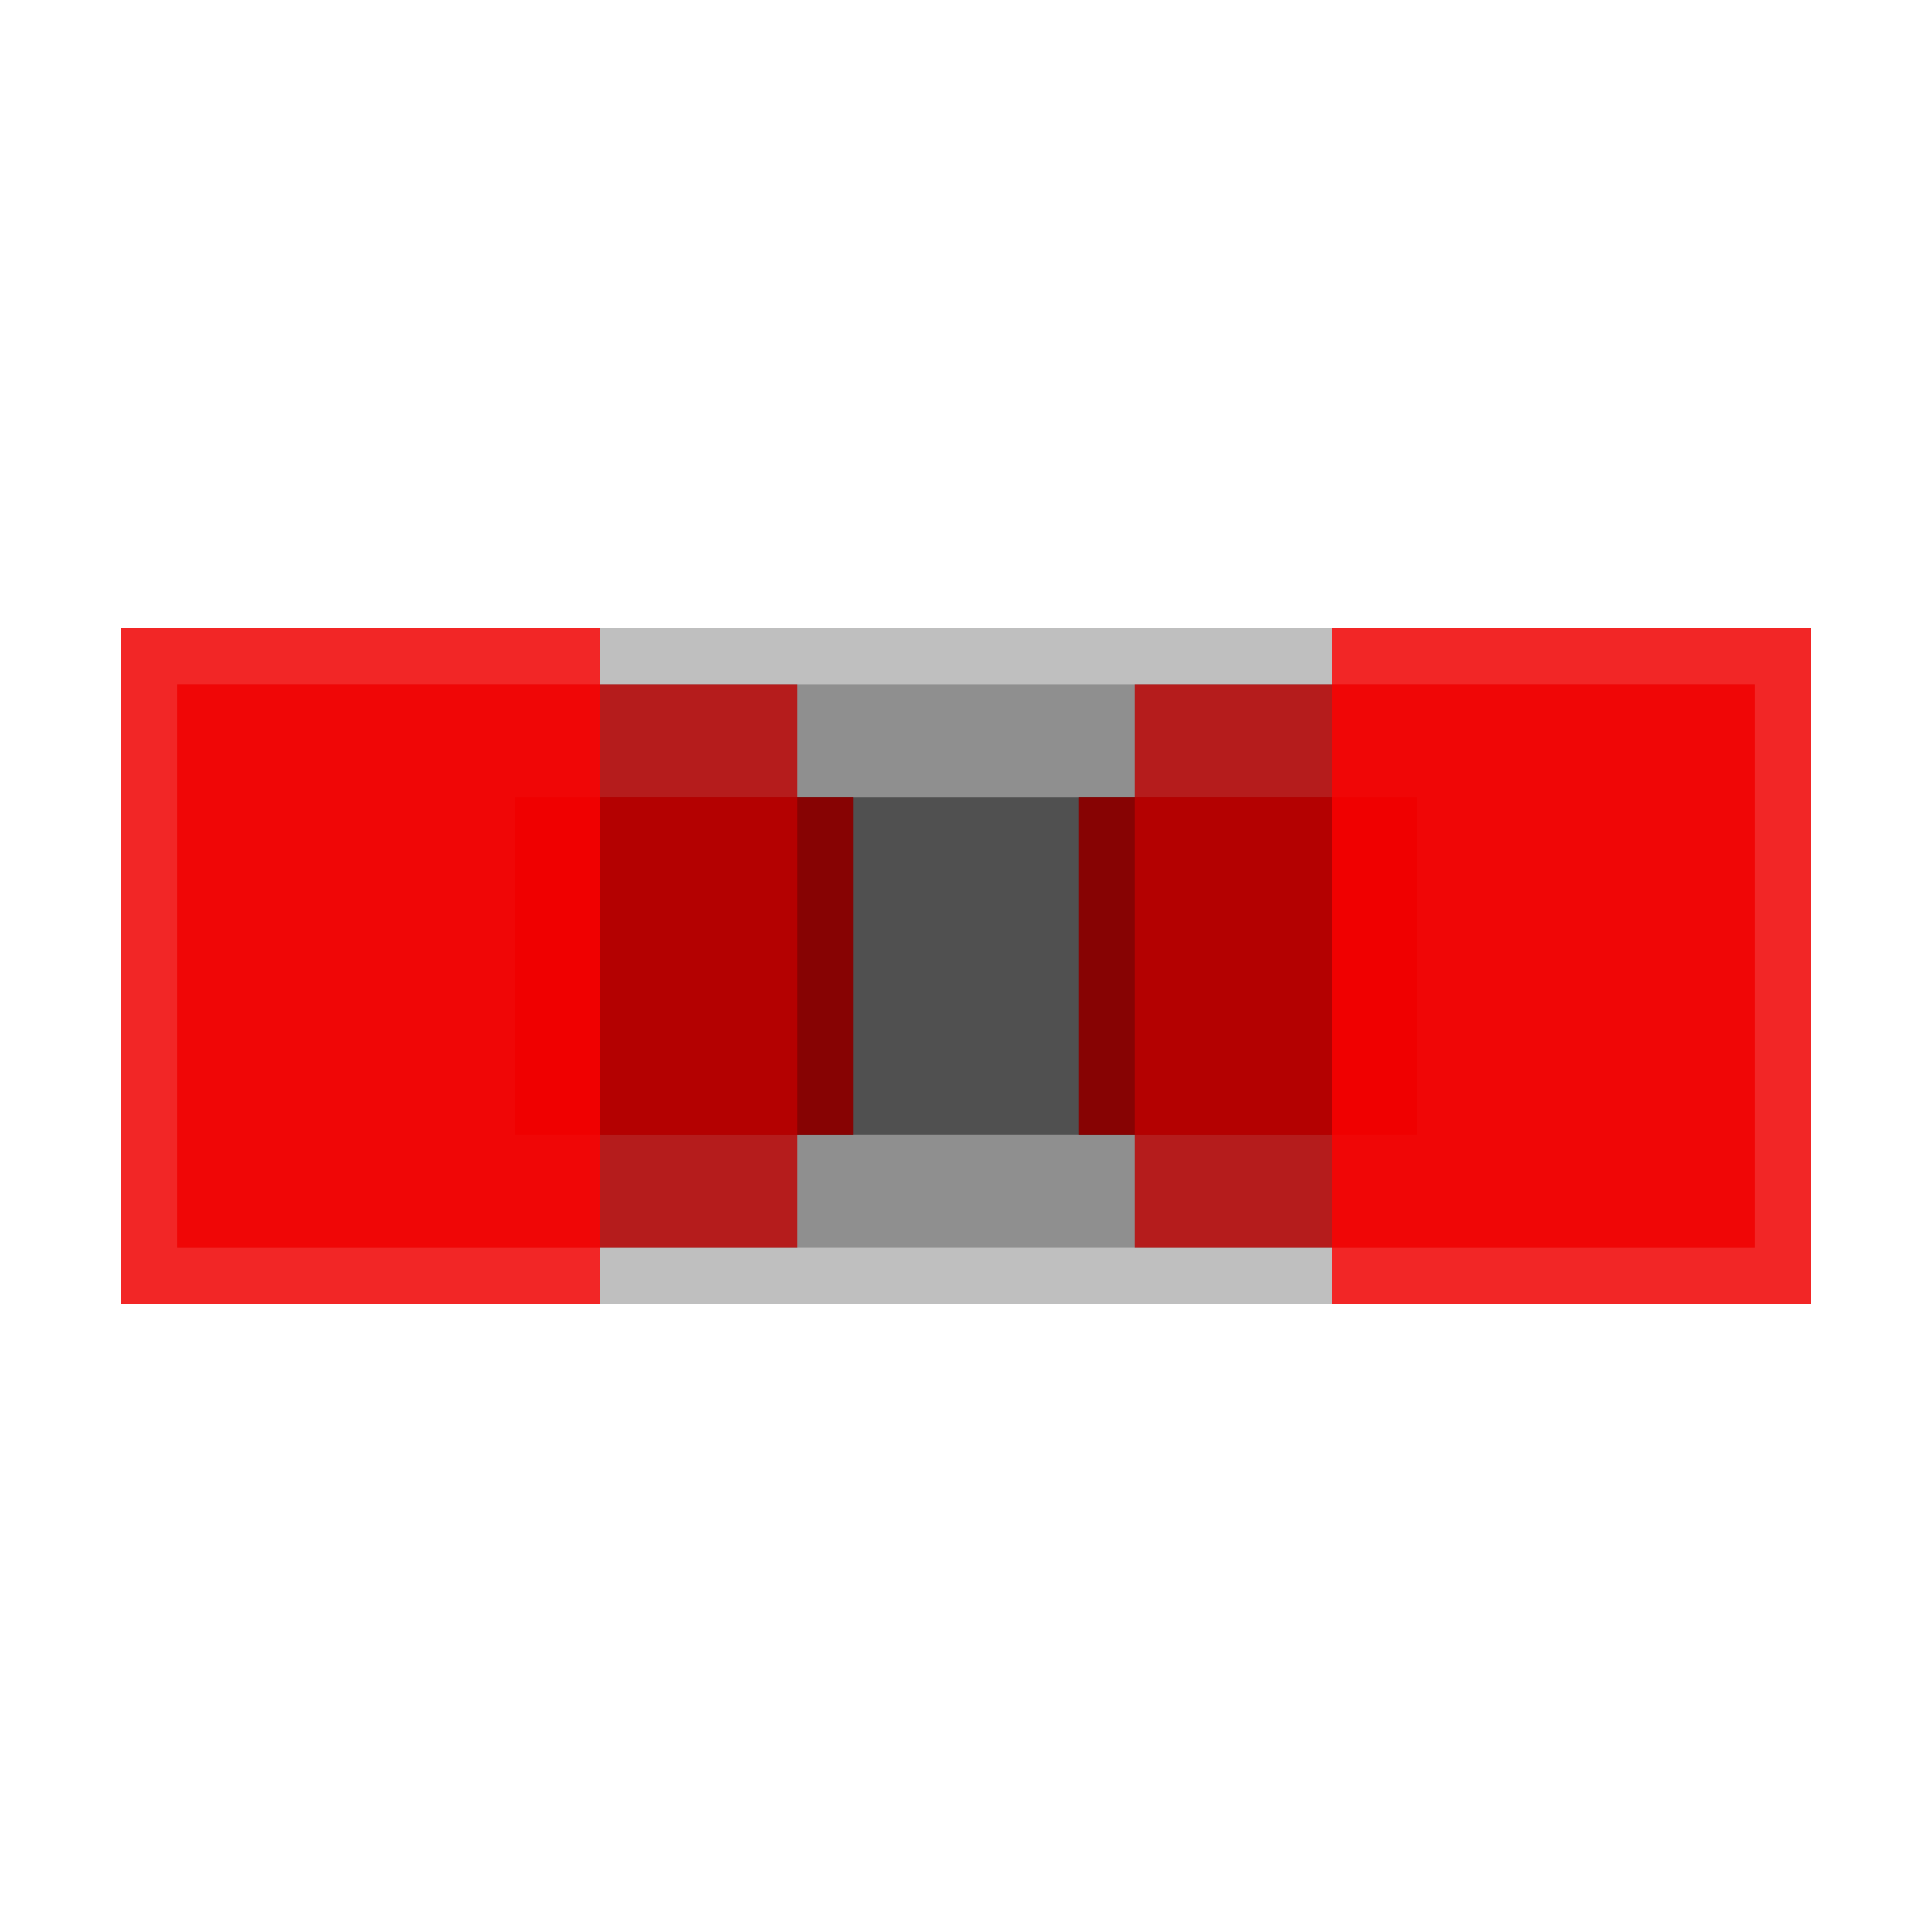
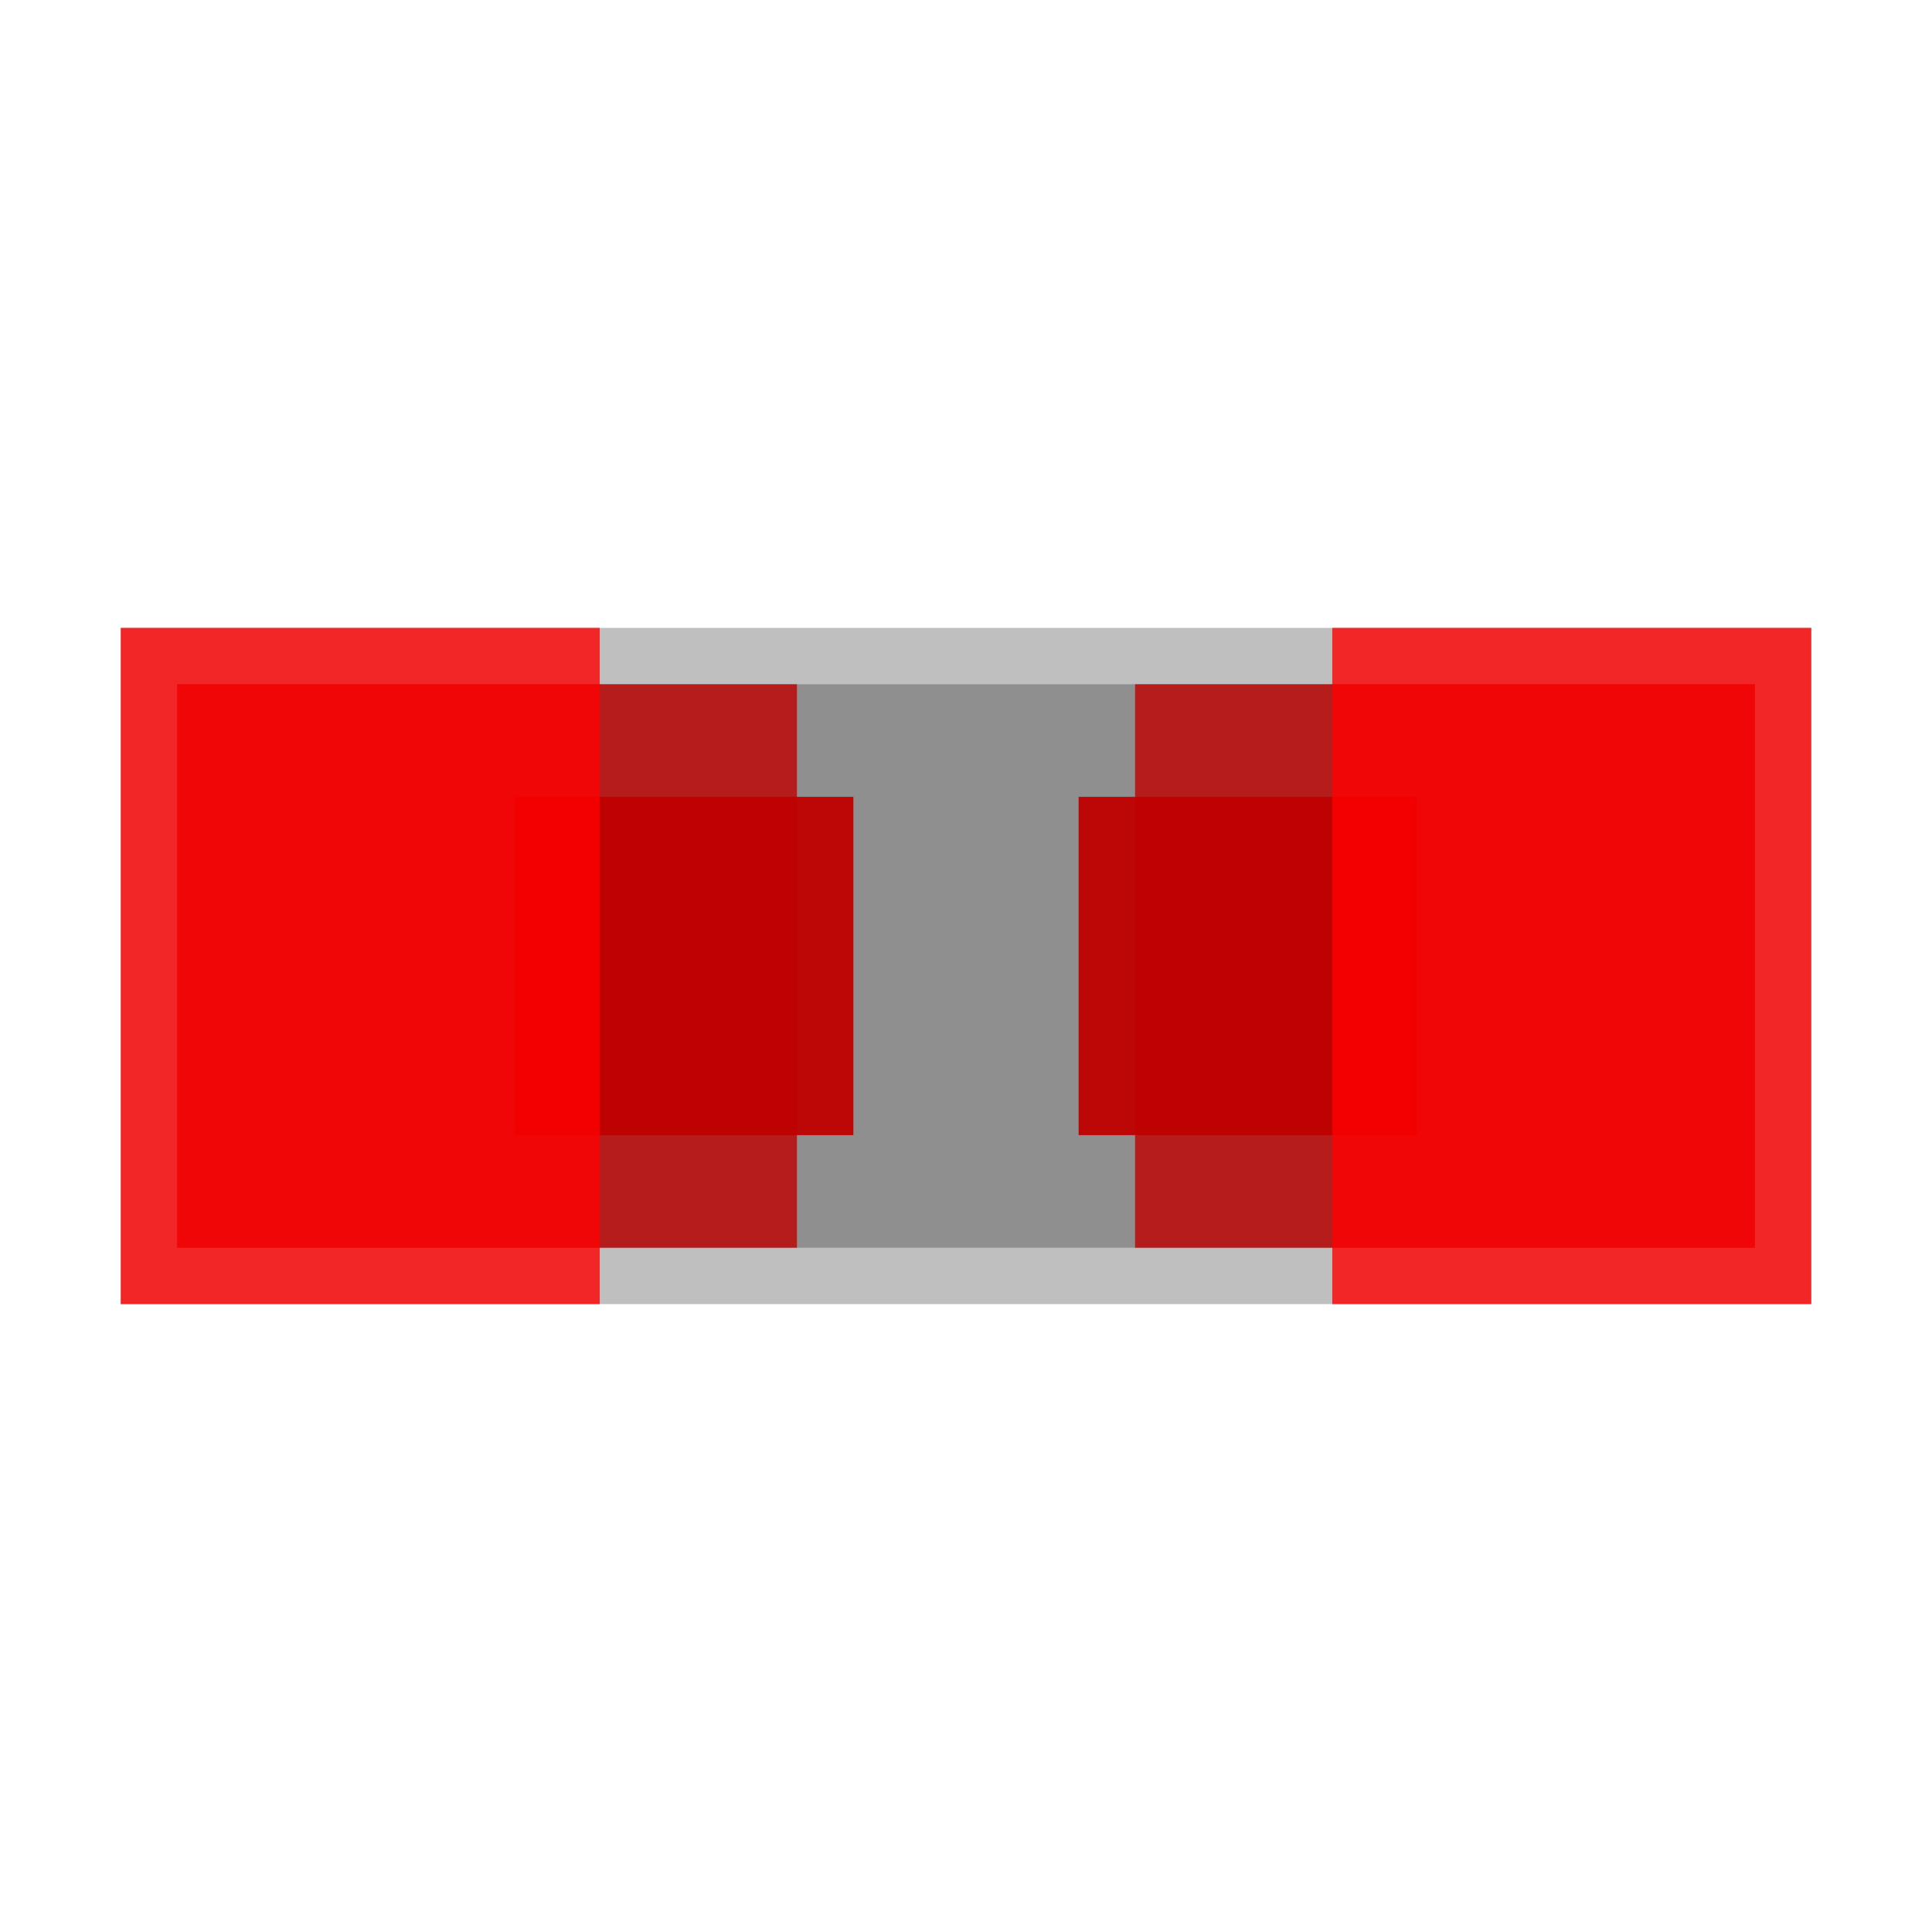
<svg xmlns="http://www.w3.org/2000/svg" width="640" height="640" viewBox="0 0 640 640">
  <rect width="100%" height="100%" fill="white" />
  <g>
-     <rect data-type="rect" data-label="pcb_component_0 ccwRotationOffset: 0.0" data-x="0" data-y="0" x="170.667" y="264" width="298.667" height="112" fill="rgba(0,0,0,0.25)" stroke="black" stroke-width="0.005" />
+     <rect data-type="rect" data-label="source_group_1 ccwRotationOffset: 0.0" data-x="0" data-y="0" x="58.667" y="226.667" width="522.667" height="186.667" fill="rgba(0,0,0,0.25)" stroke="black" stroke-width="0.005" />
  </g>
  <g>
    <rect data-type="rect" data-label="pcb_smtpad_0 unnamed0" data-x="-0.5" data-y="0" x="170.667" y="264" width="112" height="112" fill="rgba(255,0,0,0.8)" stroke="black" stroke-width="0.005" />
  </g>
  <g>
    <rect data-type="rect" data-label="pcb_smtpad_1 unnamed1" data-x="0.5" data-y="0" x="357.333" y="264" width="112" height="112" fill="rgba(255,0,0,0.8)" stroke="black" stroke-width="0.005" />
  </g>
  <g>
-     <rect data-type="rect" data-label="pcb_component_1 ccwRotationOffset: 0.0" data-x="0" data-y="0" x="170.667" y="264" width="298.667" height="112" fill="rgba(0,0,0,0.25)" stroke="black" stroke-width="0.005" />
-   </g>
-   <g>
    <rect data-type="rect" data-label="pcb_smtpad_2 unnamed2" data-x="-0.5" data-y="0" x="170.667" y="264" width="112" height="112" fill="rgba(255,0,0,0.8)" stroke="black" stroke-width="0.005" />
  </g>
  <g>
    <rect data-type="rect" data-label="pcb_smtpad_3 unnamed3" data-x="0.5" data-y="0" x="357.333" y="264" width="112" height="112" fill="rgba(255,0,0,0.8)" stroke="black" stroke-width="0.005" />
-   </g>
-   <g>
-     <rect data-type="rect" data-label="pcb_component_2 ccwRotationOffset: 0.0" data-x="0" data-y="0" x="58.667" y="226.667" width="522.667" height="186.667" fill="rgba(0,0,0,0.25)" stroke="black" stroke-width="0.005" />
  </g>
  <g>
    <rect data-type="rect" data-label="pcb_smtpad_4 unnamed4" data-x="-0.85" data-y="0" x="58.667" y="226.667" width="205.333" height="186.667" fill="rgba(255,0,0,0.8)" stroke="black" stroke-width="0.005" />
  </g>
  <g>
    <rect data-type="rect" data-label="pcb_smtpad_5 unnamed5" data-x="0.85" data-y="0" x="376" y="226.667" width="205.333" height="186.667" fill="rgba(255,0,0,0.8)" stroke="black" stroke-width="0.005" />
  </g>
  <g>
    <rect data-type="rect" data-label="pcb_component_3 ccwRotationOffset: 0.0" data-x="0" data-y="0" x="40" y="208" width="560" height="224" fill="rgba(0,0,0,0.25)" stroke="black" stroke-width="0.005" />
  </g>
  <g>
    <rect data-type="rect" data-label="pcb_smtpad_6 unnamed6" data-x="-1.075" data-y="0" x="40" y="208" width="158.667" height="224" fill="rgba(255,0,0,0.8)" stroke="black" stroke-width="0.005" />
  </g>
  <g>
    <rect data-type="rect" data-label="pcb_smtpad_7 unnamed7" data-x="1.075" data-y="0" x="441.333" y="208" width="158.667" height="224" fill="rgba(255,0,0,0.8)" stroke="black" stroke-width="0.005" />
  </g>
  <g id="crosshair" style="display: none">
    <line id="crosshair-h" y1="0" y2="640" stroke="#666" stroke-width="0.5" />
    <line id="crosshair-v" x1="0" x2="640" stroke="#666" stroke-width="0.5" />
    <text id="coordinates" font-family="monospace" font-size="12" fill="#666" />
  </g>
</svg>
